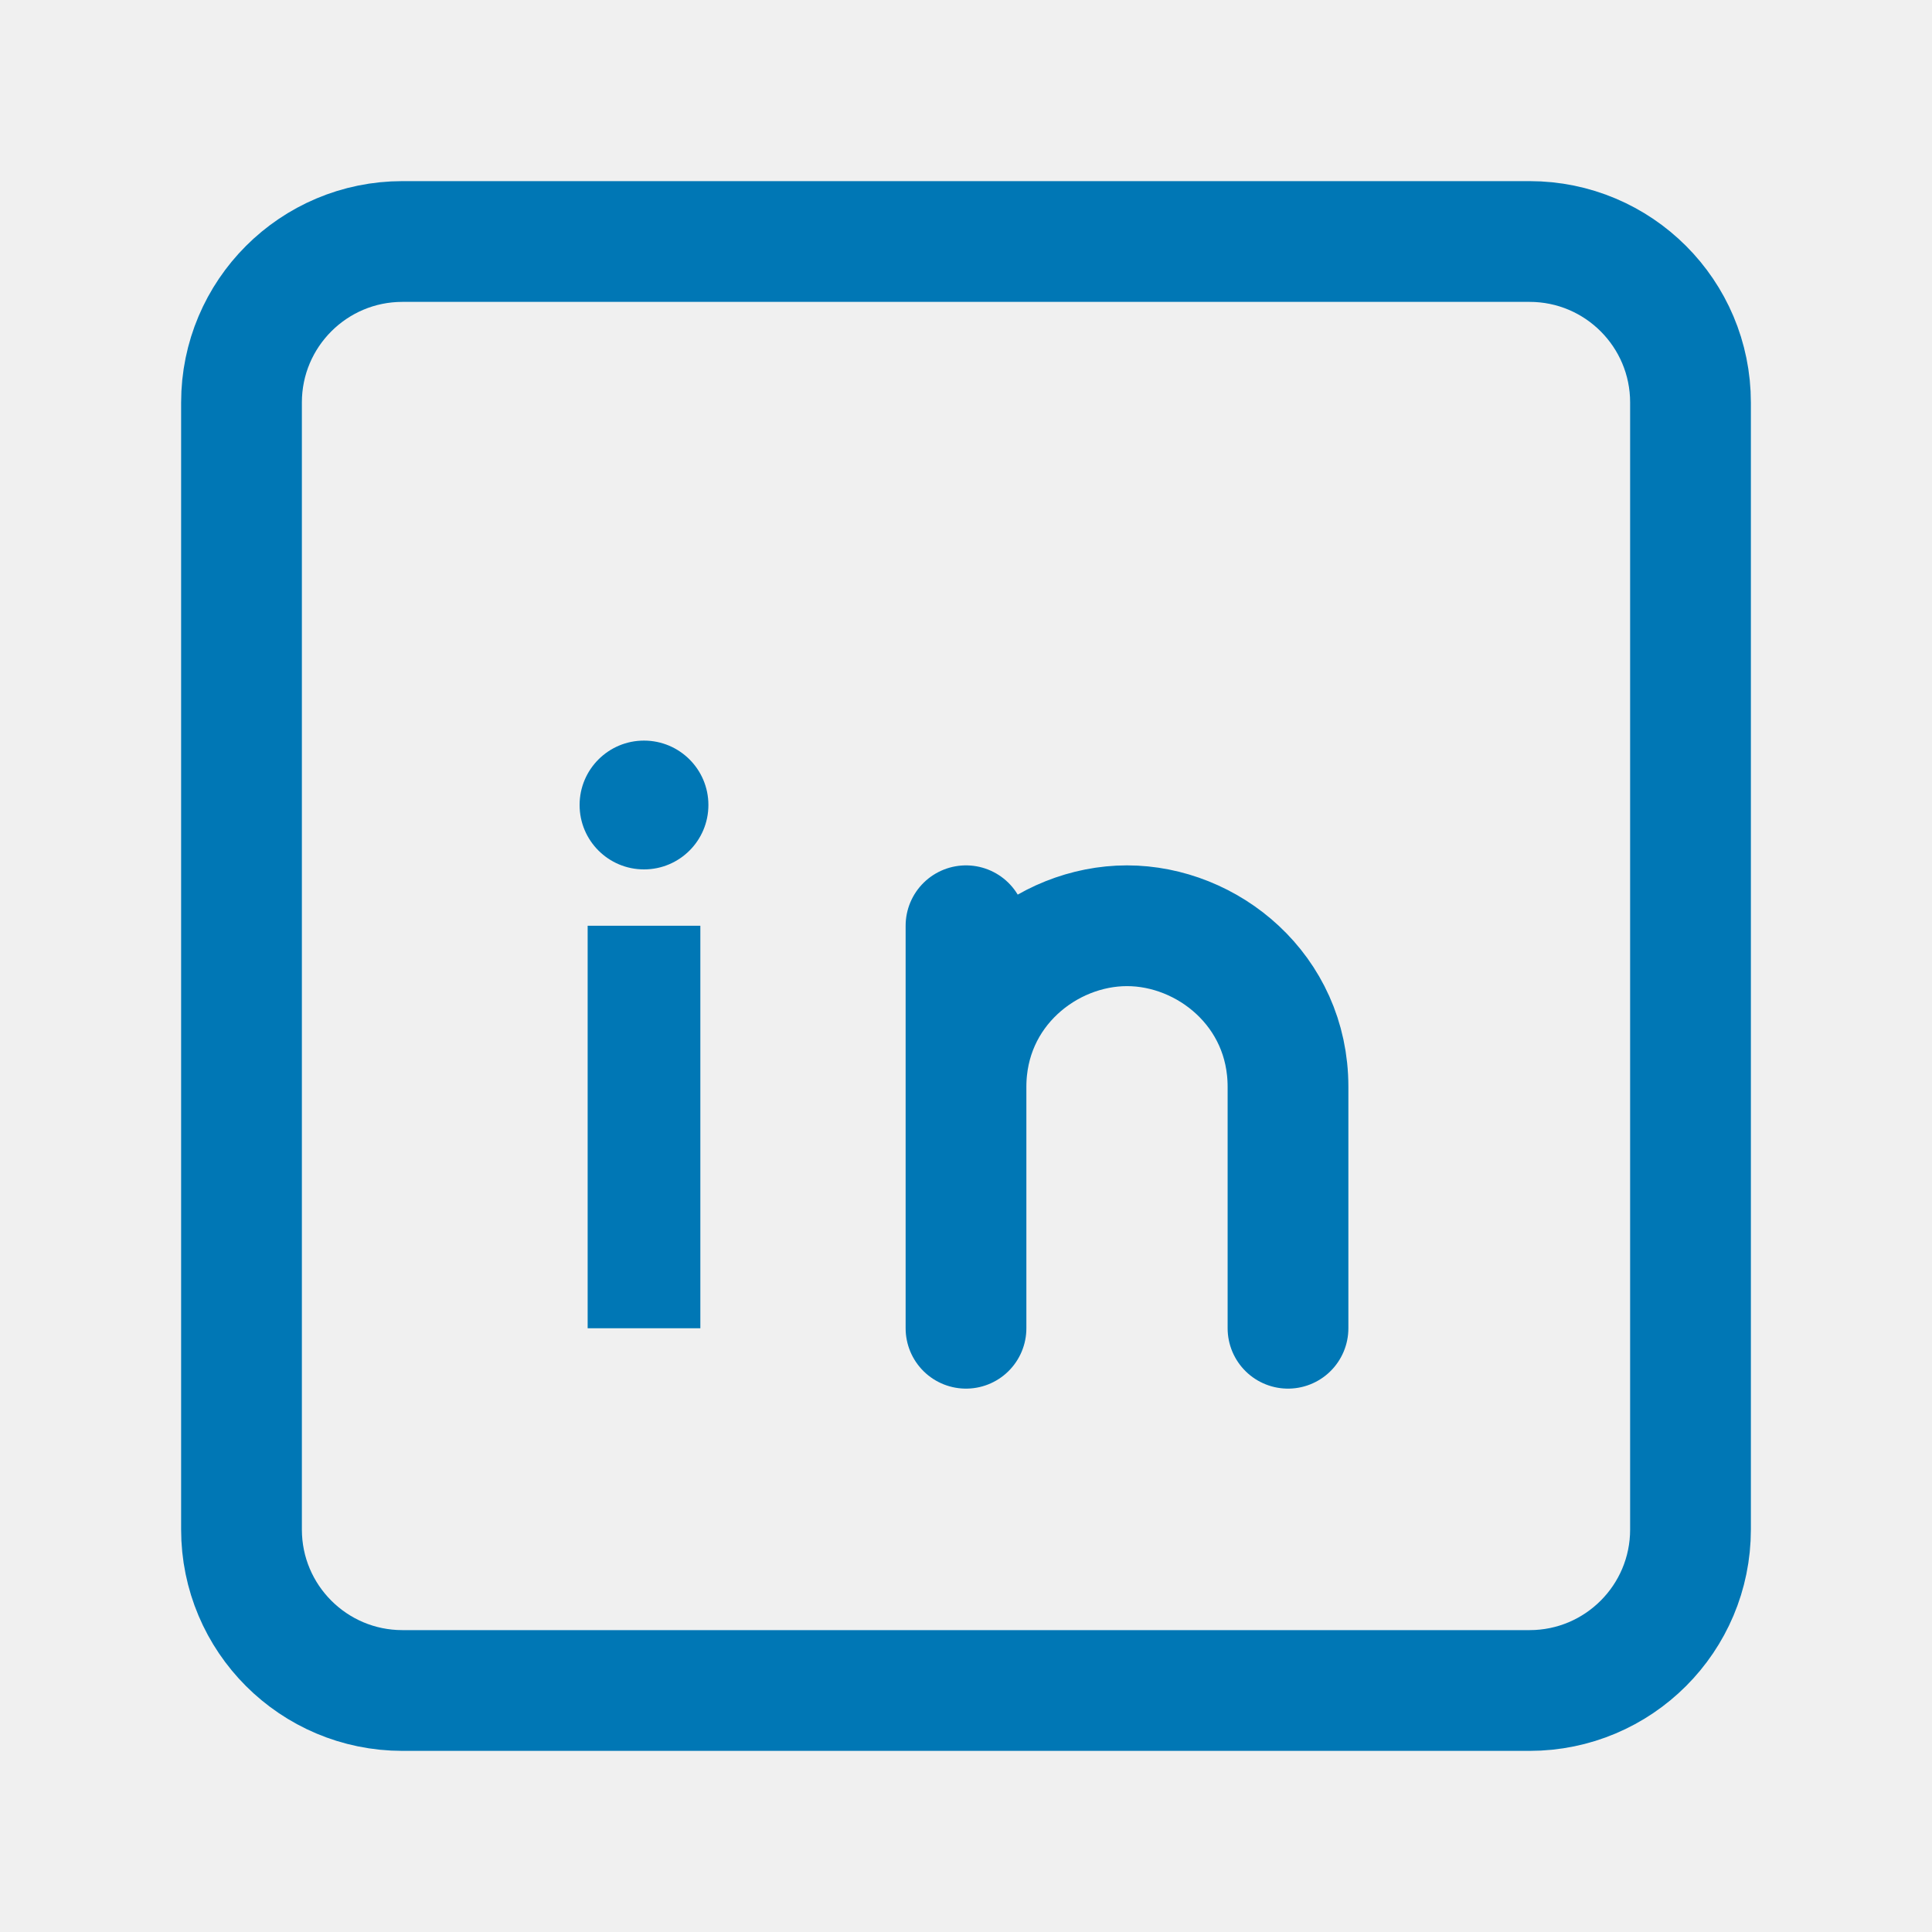
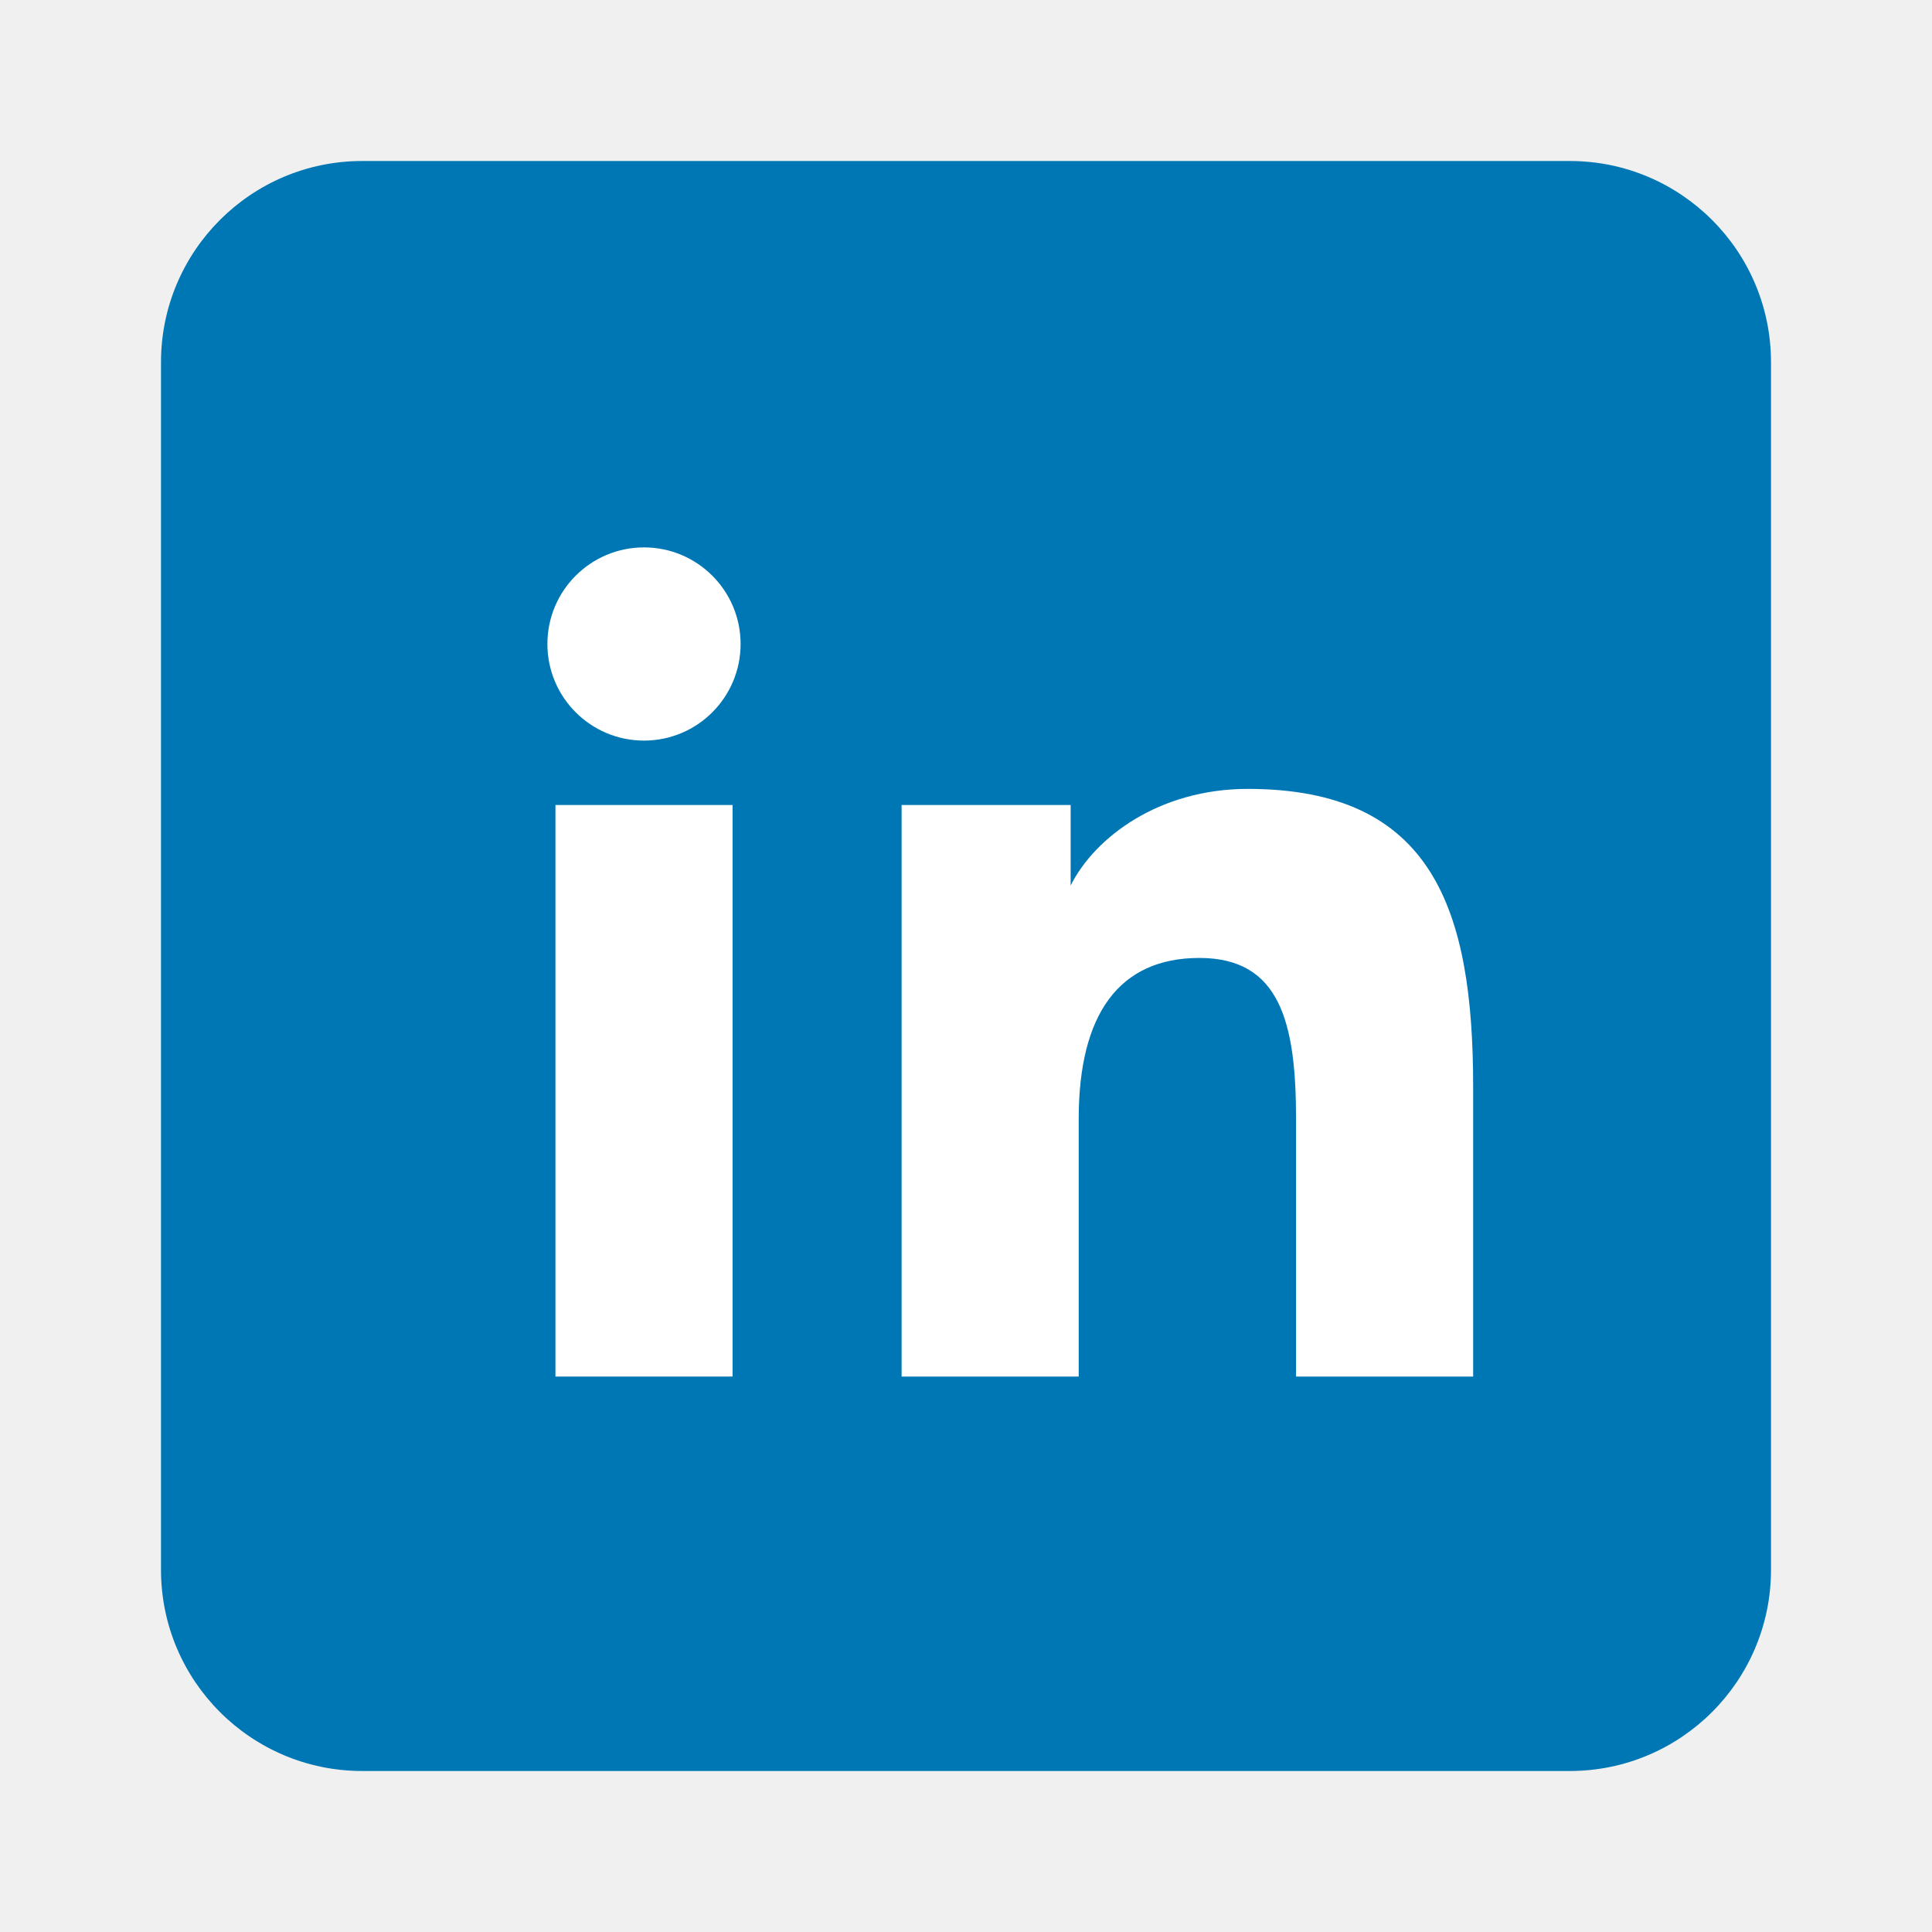
- <svg xmlns="http://www.w3.org/2000/svg" width="24" height="24" xml:space="preserve" overflow="hidden">
-   <g>
-     <path d="M19 3C20.105 3 21 3.895 21 5L21 19C21 20.105 20.105 21 19 21L5 21C3.895 21 3 20.105 3 19L3 5C3 3.895 3.895 3 5 3Z" stroke="#0077B5" stroke-width="1.5" fill="none" />
-     <path d="M8.8 10C8.8 10.442 8.442 10.8 8 10.8 7.558 10.8 7.2 10.442 7.2 10 7.2 9.558 7.558 9.2 8 9.2 8.442 9.2 8.8 9.558 8.8 10Z" fill="#0077B5" />
-     <path d="M7.3 11.5 8.7 11.5 8.7 16.5 7.3 16.5Z" fill="#0077B5" />
-     <path d="M12 11.5 12 16.5M12 13.5C12 12.3 13 11.5 14 11.5 15 11.5 16 12.3 16 13.5L16 16.5" stroke="#0077B5" stroke-width="1.5" stroke-linecap="round" fill="none" />
-   </g>
+ <svg xmlns="http://www.w3.org/2000/svg" width="24" height="24" viewBox="0 0 24 24">
+   <rect x="2" y="2" width="20" height="20" rx="2.5" fill="#0077B5" />
+   <circle cx="8" cy="8" r="1.2" fill="#FFFFFF" />
+   <rect x="6.9" y="10" width="2.2" height="7.1" fill="#FFFFFF" />
+   <path fill="#FFFFFF" d="M11.2 10H13.3V11     C13.6 10.4 14.4 9.8 15.5 9.8     C17.8 9.8 18.3 11.3 18.3 13.5V17.1     H16.1V13.9     C16.1 12.7 15.9 11.9 14.9 11.9     C13.9 11.9 13.4 12.6 13.4 13.9V17.1     H11.2V10Z" />
</svg>
